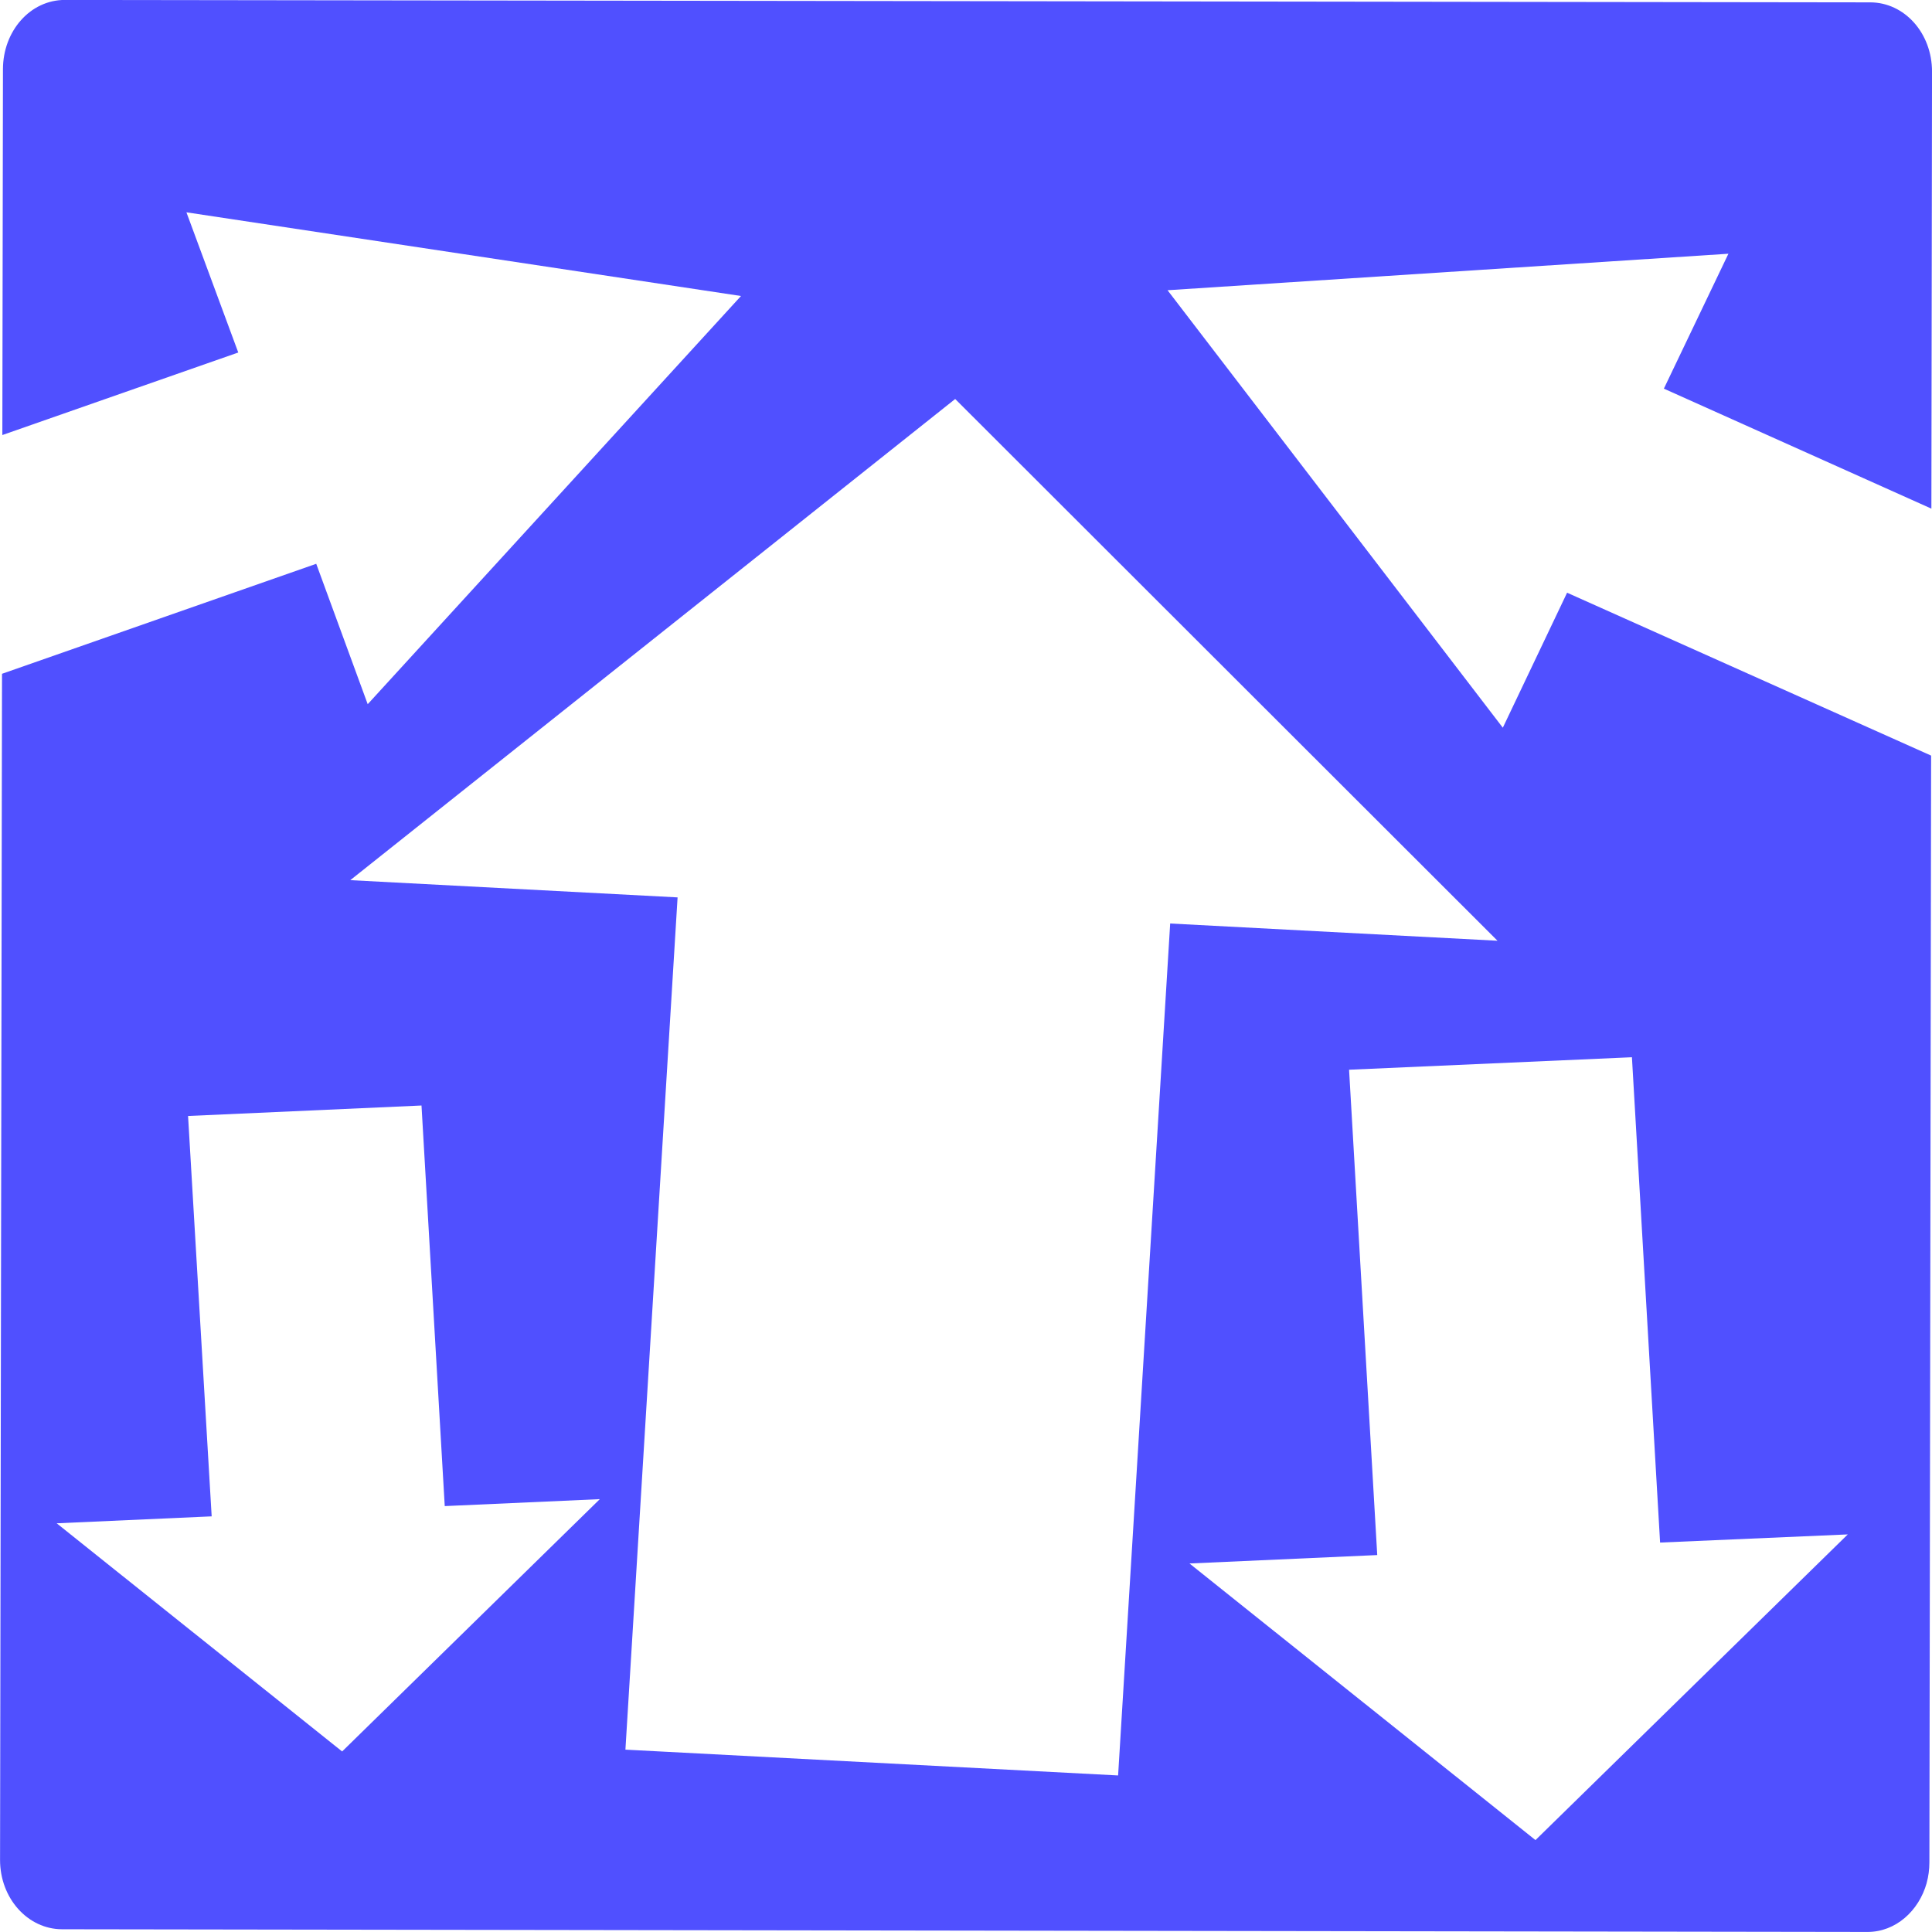
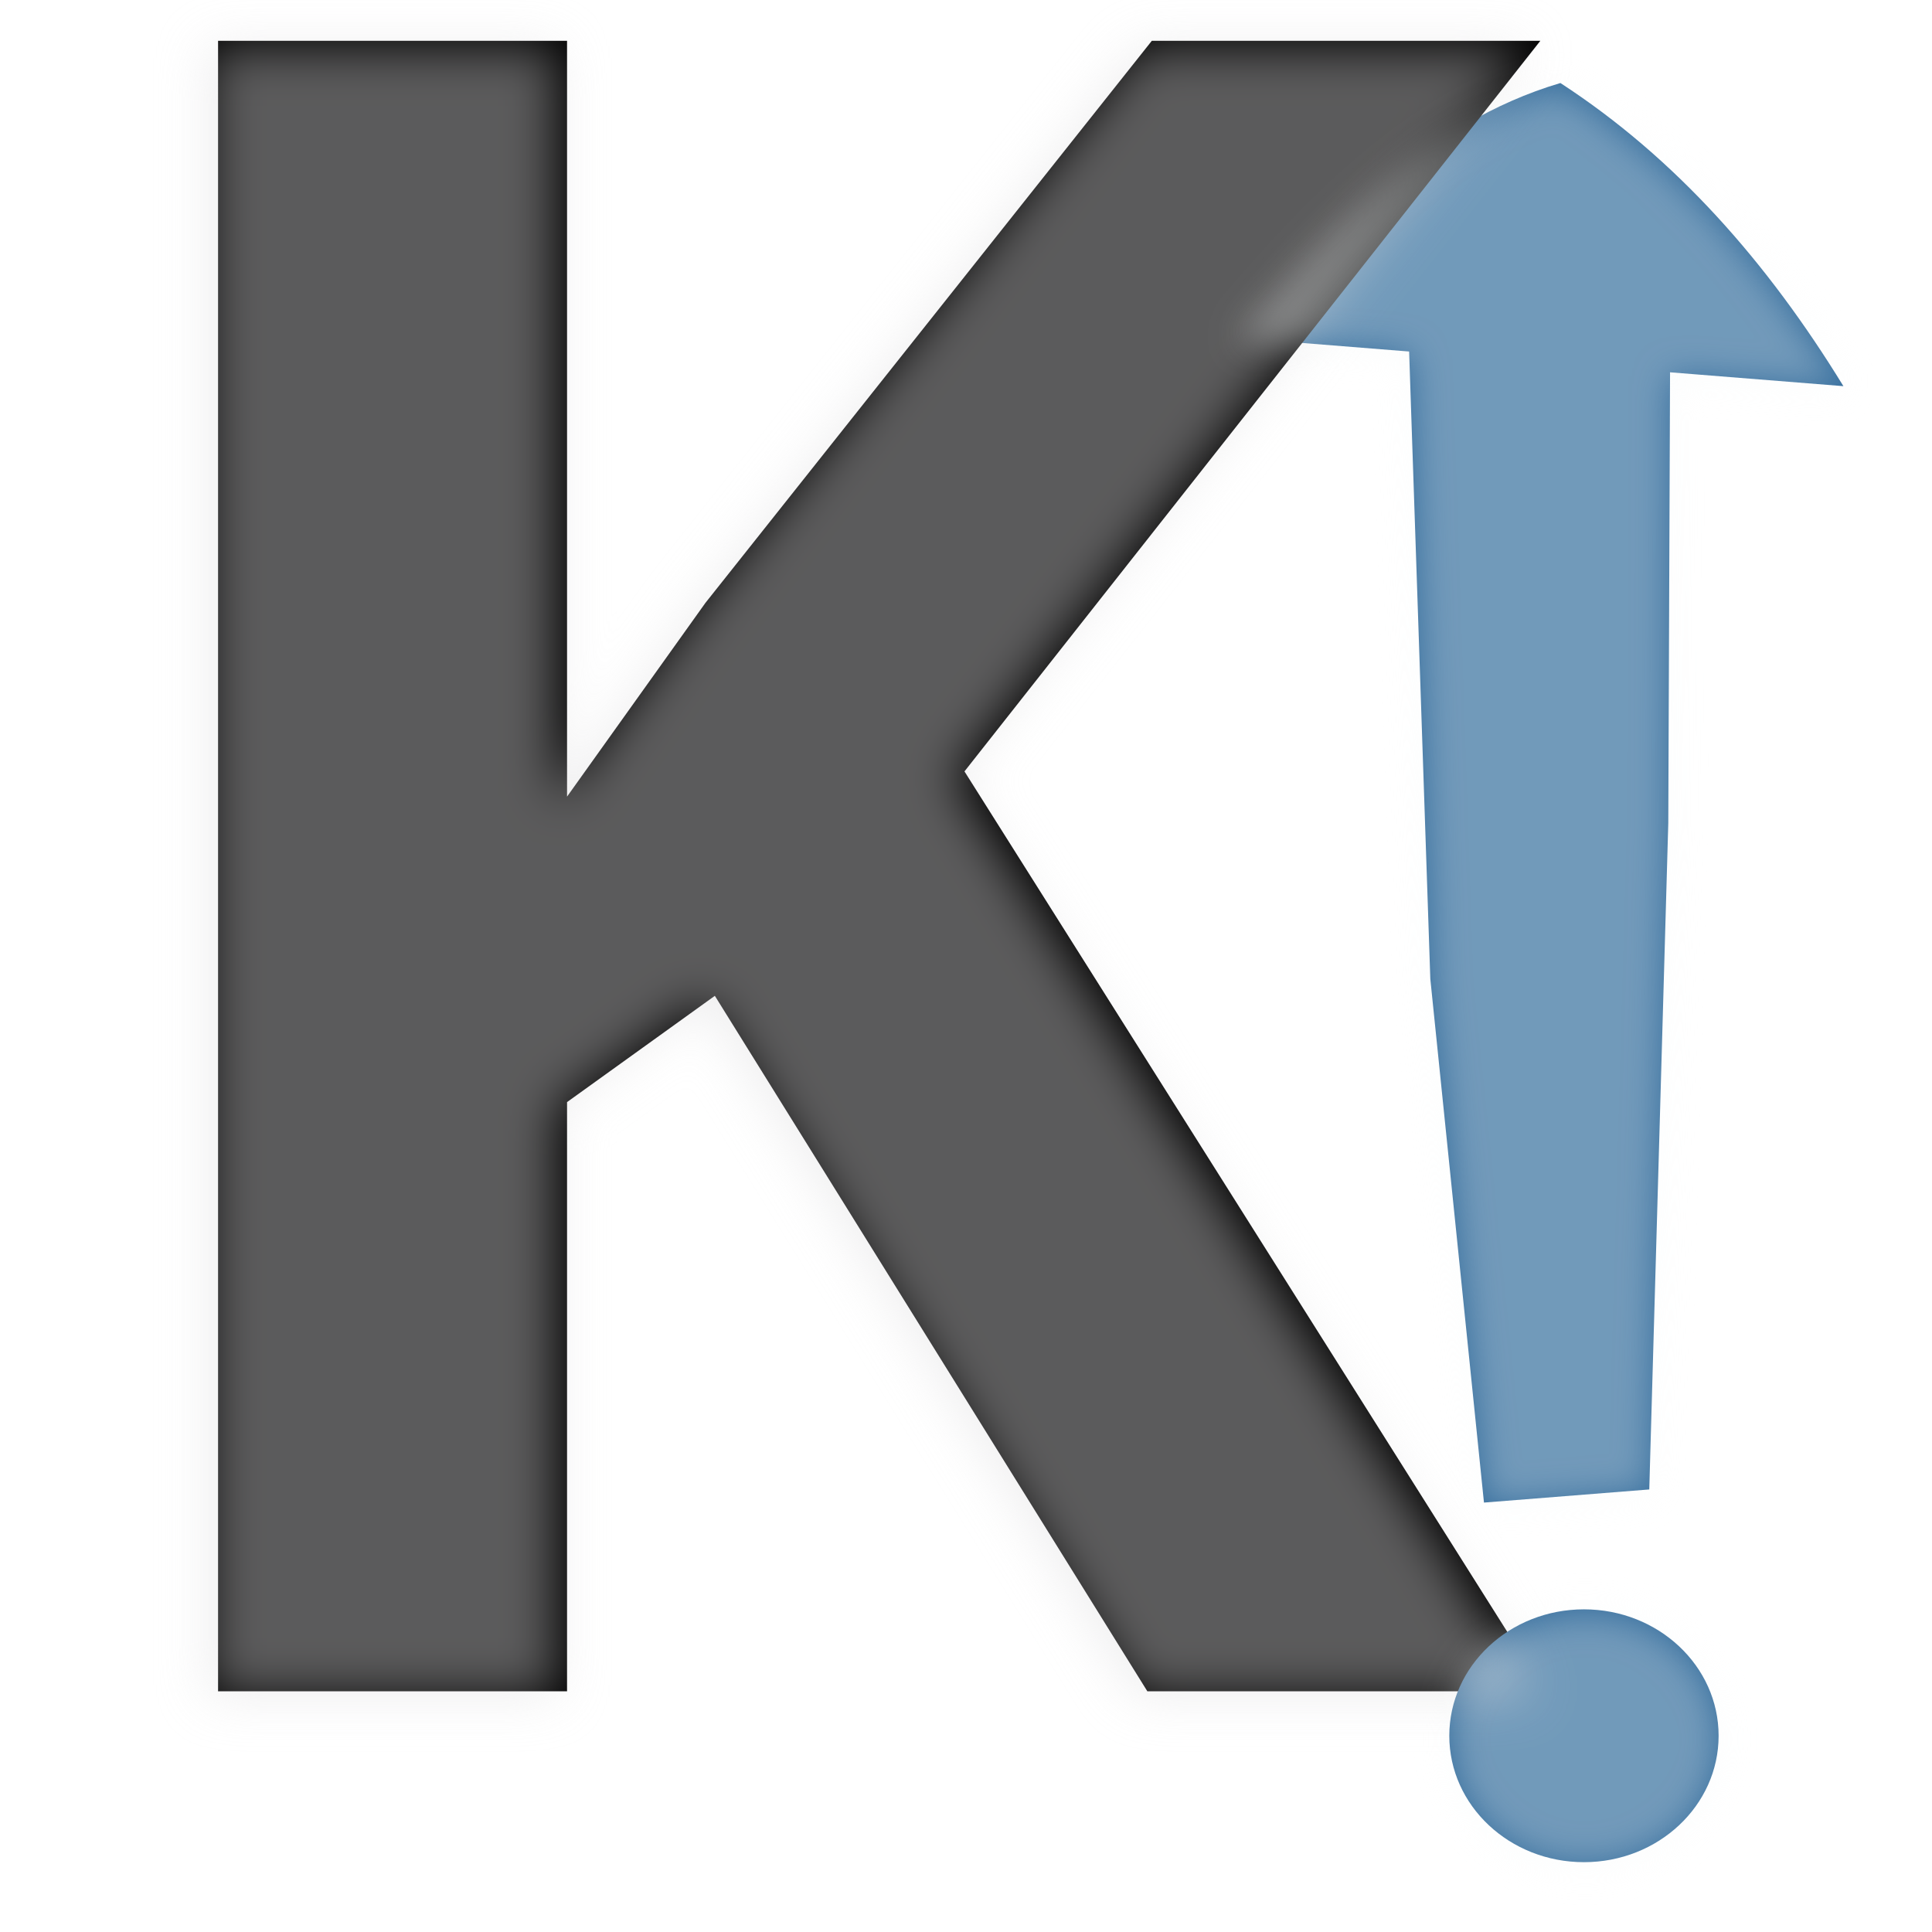
<svg xmlns="http://www.w3.org/2000/svg" width="64" height="64" id="svg2" version="1.1">
-   <defs id="defs4" />
+   <defs id="defs4">
+     <filter color-interpolation-filters="sRGB" id="filter3913" x="-0.151" width="1.303" y="-0.173" height="1.347">
+       <feGaussianBlur stdDeviation="1.041" id="feGaussianBlur3915" />
+     </filter>
+     <filter color-interpolation-filters="sRGB" id="filter3909">
+       <feGaussianBlur stdDeviation="0.557" id="feGaussianBlur3911" />
+     </filter>
+     <filter color-interpolation-filters="sRGB" id="filter3852">
+       <feGaussianBlur stdDeviation="0.788" id="feGaussianBlur3854" />
+     </filter>
+   </defs>
  <g id="layer1" transform="translate(-355.9782,-385.4287)">
-     <path style="opacity:0.685;fill:#0000ff;fill-opacity:1;stroke:none" d="m 419.801,447.804 c 0.06,-0.216 0.09,-0.441 0.091,-0.68 l 0.057,-36.665 -12.059,-5.396 -2.129,4.472 -11.106,-14.492 18.579,-1.209 -2.138,4.469 8.862,3.975 0.021,-14.474 c 0.002,-1.274 -0.909,-2.295 -2.046,-2.297 l -59.808,-0.08 c -1.137,-0.002 -2.047,1.021 -2.049,2.295 l -0.02,12.118 7.815,-2.734 -1.717,-4.644 18.371,2.772 -12.366,13.522 -1.705,-4.651 -10.409,3.644 -0.065,39.29 c -0.002,1.274 0.919,2.298 2.056,2.299 l 59.806,0.089 c 0.924,0.001 1.7,-0.688 1.961,-1.624 z m -2.612,-11.547 -10.346,10.127 -11.462,-9.163 6.22,-0.279 -0.933,-16.077 9.37,-0.414 0.933,16.077 6.218,-0.27 z m -11.605,-19.665 -10.842,-0.571 -1.725,28.222 -16.321,-0.855 1.728,-28.232 -10.842,-0.571 20.038,-15.939 17.965,17.946 z m -29.738,18.5 -8.534,8.356 -9.456,-7.558 5.134,-0.23 -0.782,-13.263 7.733,-0.347 0.77,13.27 5.134,-0.23 z" id="rect5347" />
+     <g id="g3227" transform="matrix(1.04797,0,0,1.04797,-94.7691,-11.14891)">
+       <path id="rect5347-1-0-89-1" d="m 469.177,389.098 5.48,0.438 0.67,19.832 1.696,16.553 5.225,-0.415 0.601,-21.067 0.056,-14.246 5.48,0.438 c -2.402,-3.917 -5.302,-7.212 -8.946,-9.582 -4.248,1.256 -7.303,4.57 -10.261,8.051 z" style="fill:#336c9c;fill-opacity:1;stroke:none" />
+       <text id="text4457" y="431.885" x="430.429" style="font-size:73.064px;font-style:normal;font-variant:normal;font-weight:bold;font-stretch:normal;text-align:start;line-height:125%;letter-spacing:0px;word-spacing:0px;writing-mode:lr-tb;text-anchor:start;fill:#000000;fill-opacity:1;stroke:none;font-family:Ubuntu Mono;-inkscape-font-specification:Ubuntu Mono Bold" xml:space="preserve">
+         <tspan y="431.885" x="430.429" id="tspan4459">K</tspan>
+       </text>
+       <path transform="matrix(0.5157895,0,0,0.5542169,454.2428,399.218)" d="m 58.545,61.481 c 0,3.982 -3.694,7.21 -8.252,7.21 -4.557,0 -8.252,-3.228 -8.252,-7.21 0,-3.982 3.694,-7.21 8.252,-7.21 4.557,0 8.252,3.228 8.252,7.21 z" id="path2993" style="fill:#336c9c;fill-opacity:1;stroke:none" />
+       <text id="text4457-6" y="432.063" x="430.115" style="font-size:73.064px;font-style:normal;font-variant:normal;font-weight:bold;font-stretch:normal;text-align:start;line-height:125%;letter-spacing:0px;word-spacing:0px;writing-mode:lr-tb;text-anchor:start;opacity:0.419;fill:#dad9db;fill-opacity:1;stroke:none;filter:url(#filter3852);font-family:Ubuntu Mono;-inkscape-font-specification:Ubuntu Mono Bold" xml:space="preserve">
+         <tspan y="432.063" x="430.115" id="tspan4459-8">K</tspan>
+       </text>
+       <path id="rect5347-1-0-89-1-8" d="m 469.205,389.207 5.48,0.438 0.67,19.832 1.696,16.553 5.225,-0.415 0.601,-21.067 0.056,-14.246 5.48,0.438 c -2.402,-3.917 -5.302,-7.212 -8.946,-9.582 -4.248,1.256 -7.303,4.57 -10.261,8.051 z" style="opacity:0.328;fill:#f4f8f8;fill-opacity:1;stroke:none;filter:url(#filter3909)" />
+       <path transform="matrix(0.5157895,0,0,0.5542169,454.271,399.3268)" d="m 58.545,61.481 c 0,3.982 -3.694,7.21 -8.252,7.21 -4.557,0 -8.252,-3.228 -8.252,-7.21 0,-3.982 3.694,-7.21 8.252,-7.21 4.557,0 8.252,3.228 8.252,7.21 z" id="path2993-5" style="opacity:0.328;fill:#f4f8f8;fill-opacity:1;stroke:none;filter:url(#filter3913)" />
+     </g>
  </g>
</svg>
